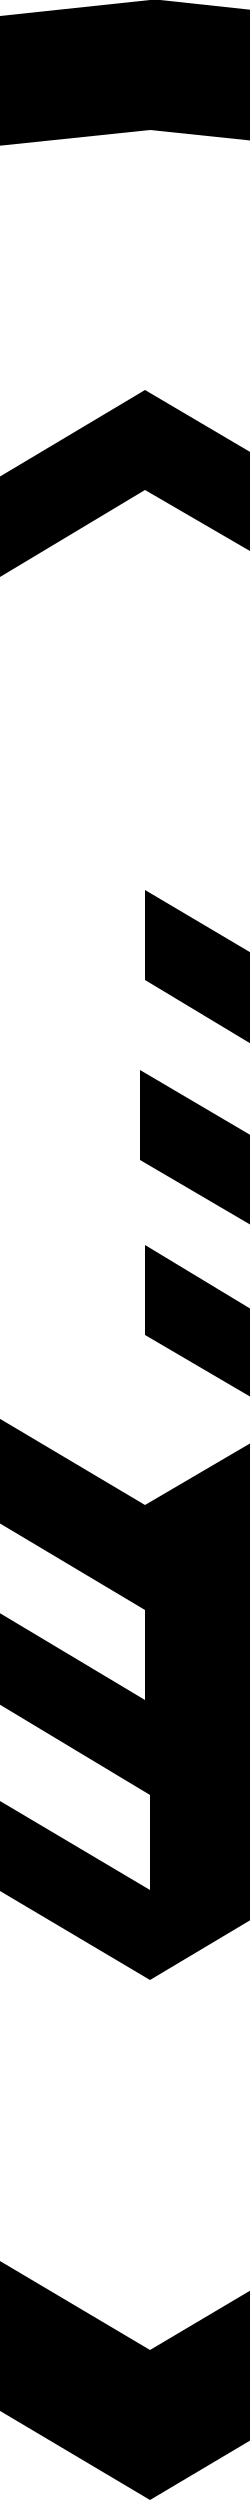
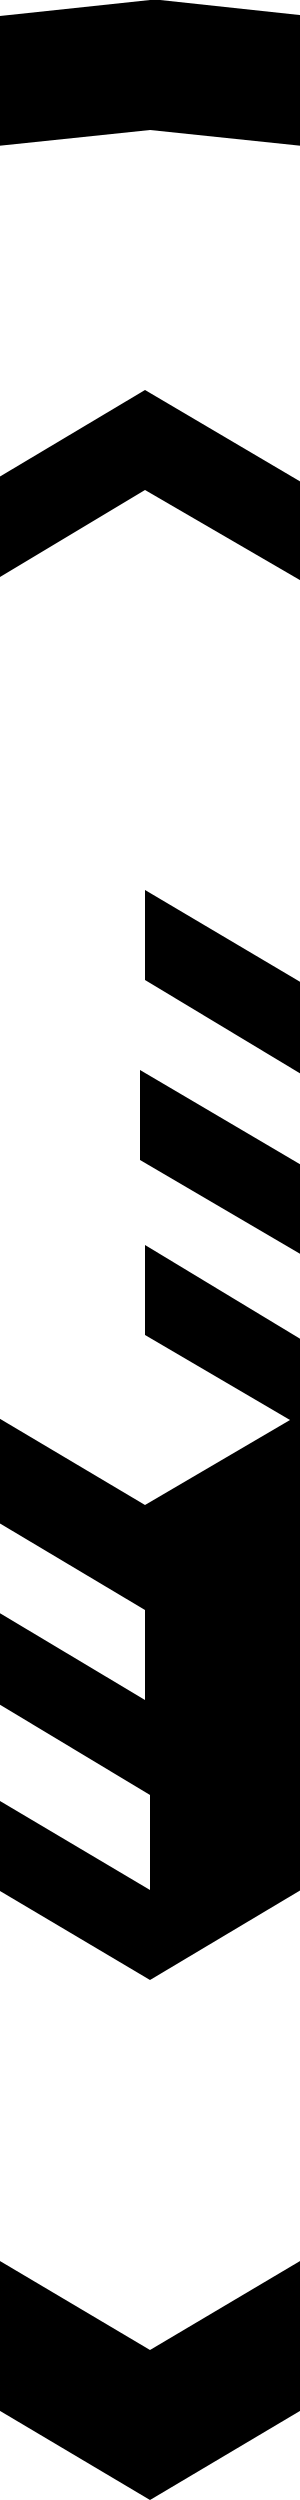
- <svg id="icon-htmlacademy" viewBox="27 5 5 50">
+ <svg id="icon-htmlacademy" viewBox="27 5 6 50">
  <path d="M30.2 5h-.2l-19.7 2.1v36.2l19.7 11.7 19.7-11.7v-36.2l-19.5-2.1zm17 36.8l-17.2 10.2-17.2-10.2v-14.8l17.1 10.2v1.8l-11.7-7v1.8l11.8 7.1v1.9l-11.8-7v1.8l11.8 7 11.9-7.1v-7.6l5.3-3.2v15.1zm-.1-17l-4.7 2.8-2.2 1.3-10.3-6.1v1.8l8.8 5.3h-.1l-.2.1-1.3.7-7.3-4.3v1.8l5.8 3.4-1.4.9-4.3-2.6v1.8l2.9 1.7-2.9 1.7-17-10.1 17-10.2 17.2 10zm.1-1.8l-17.3-10.2-17.1 10.2v-13.6l17.2-1.8 17.2 1.8v13.6z" />
</svg>
